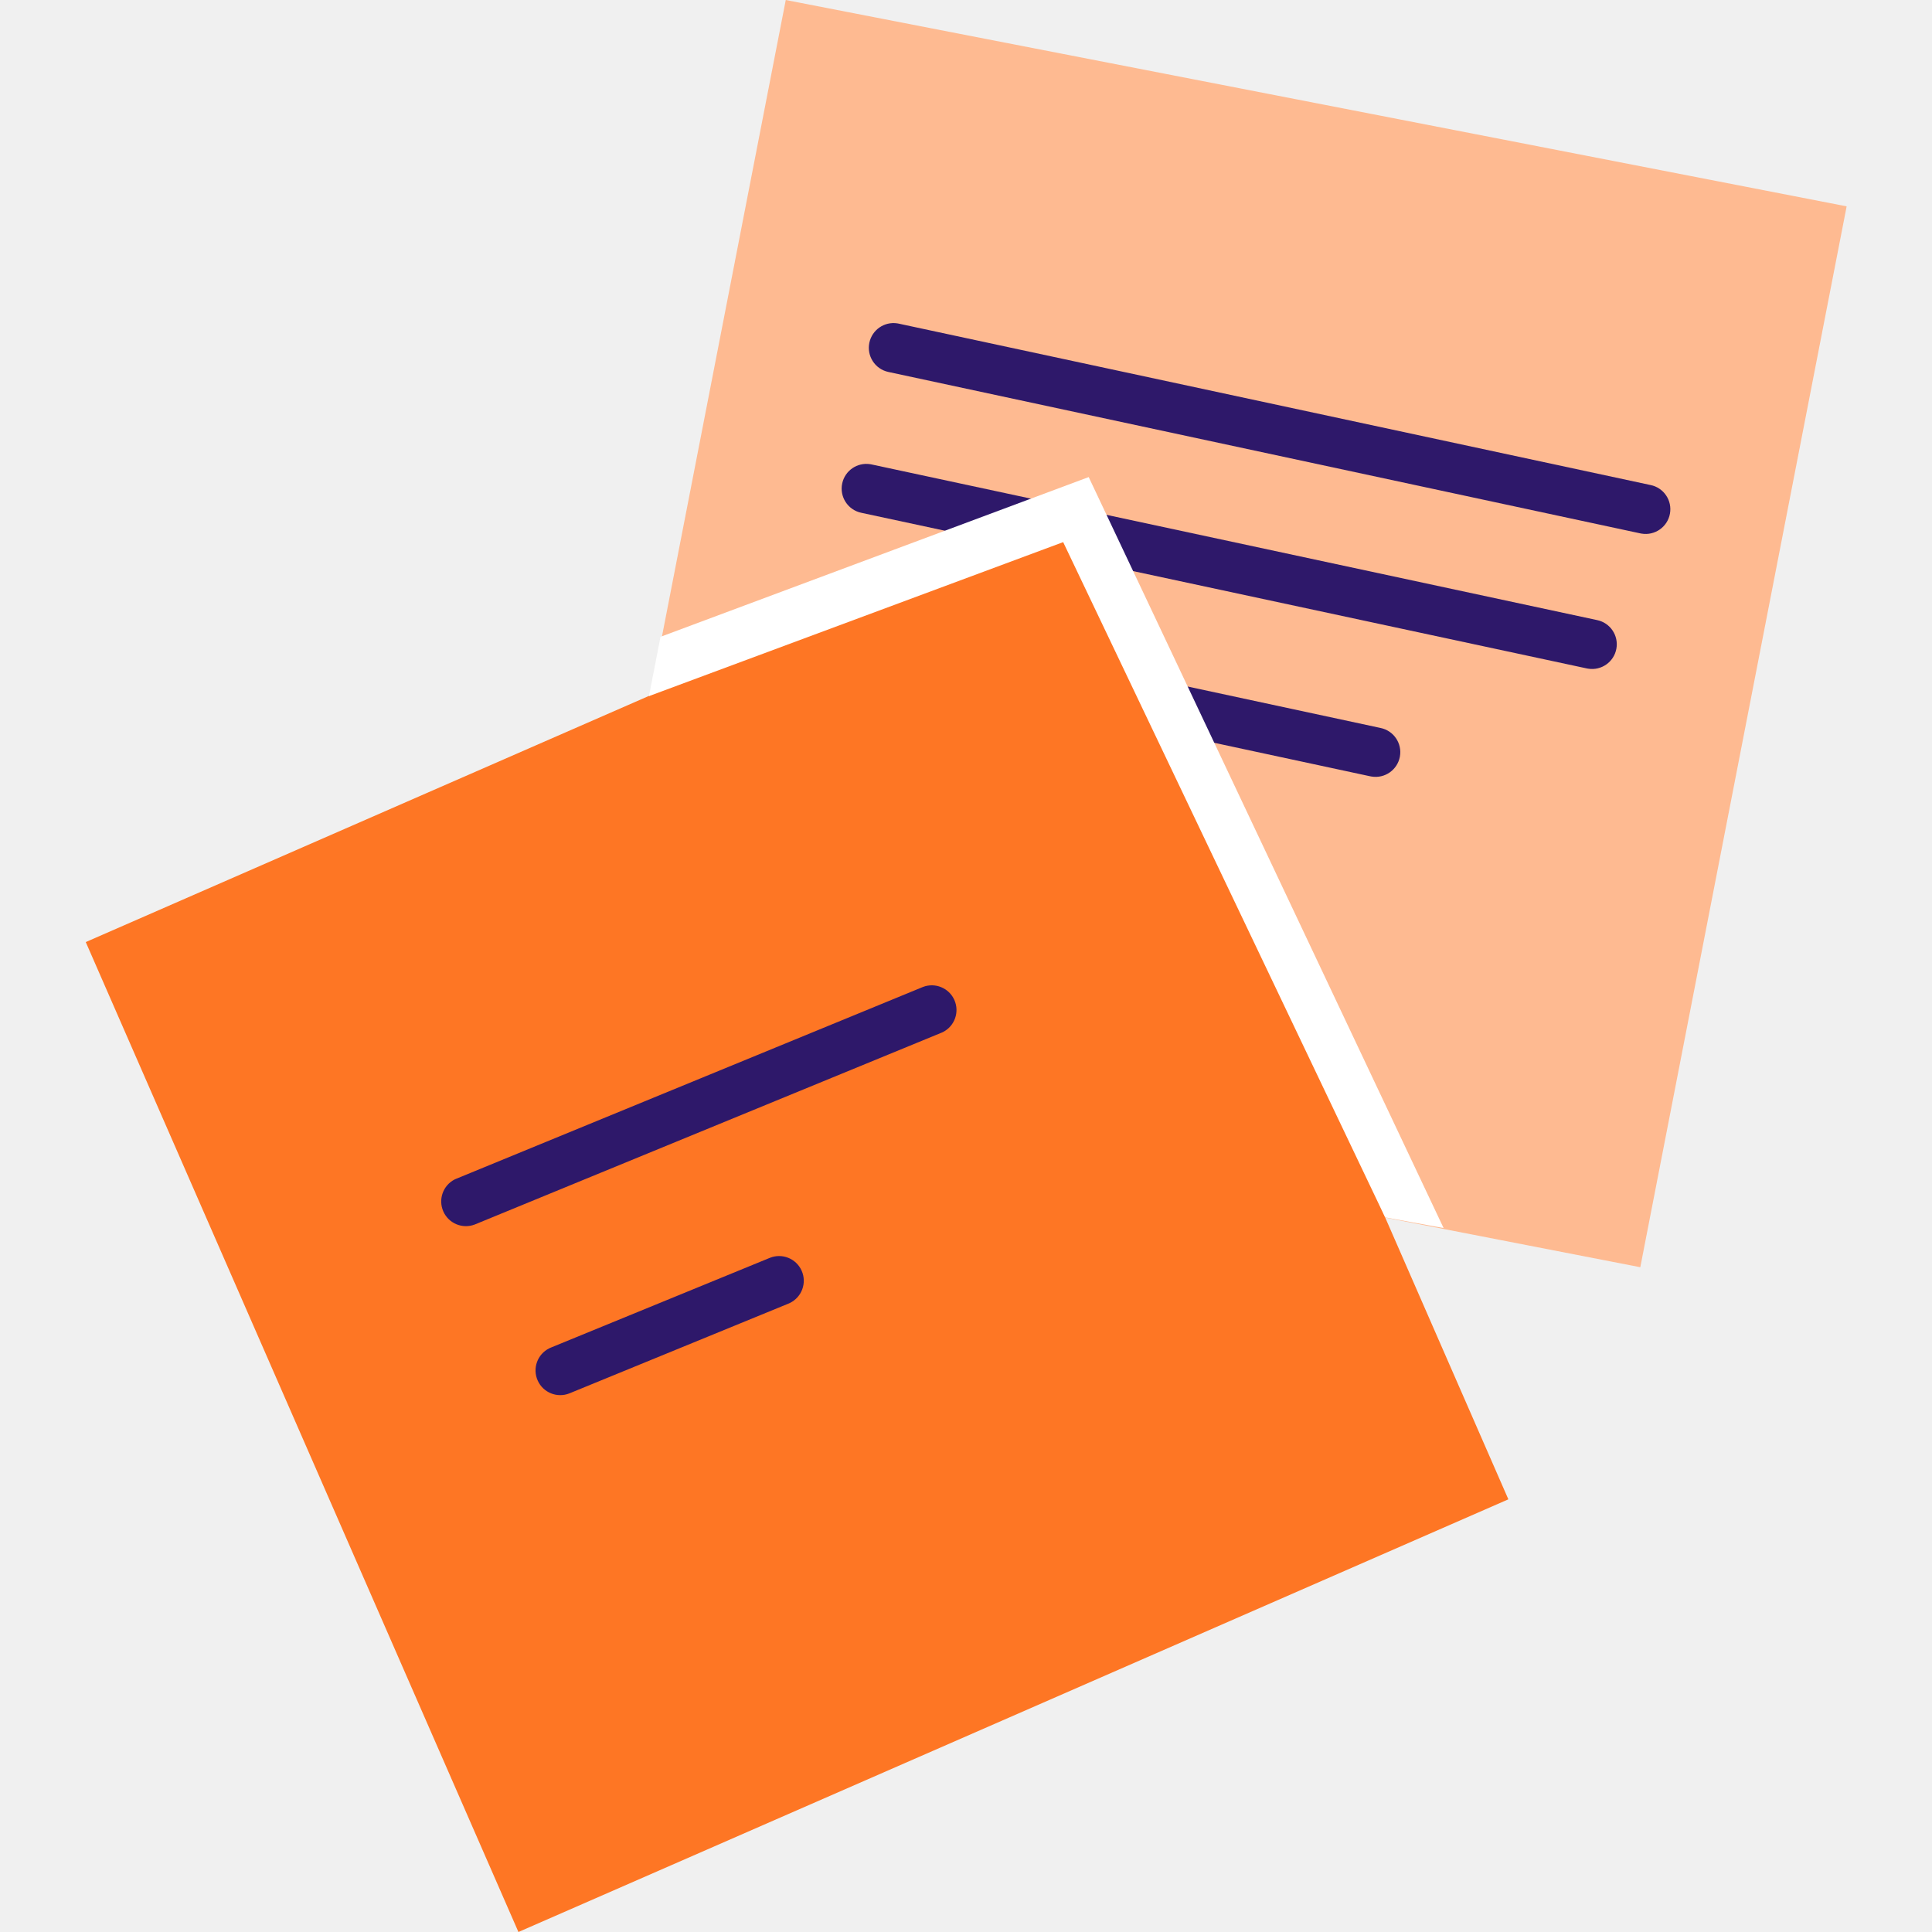
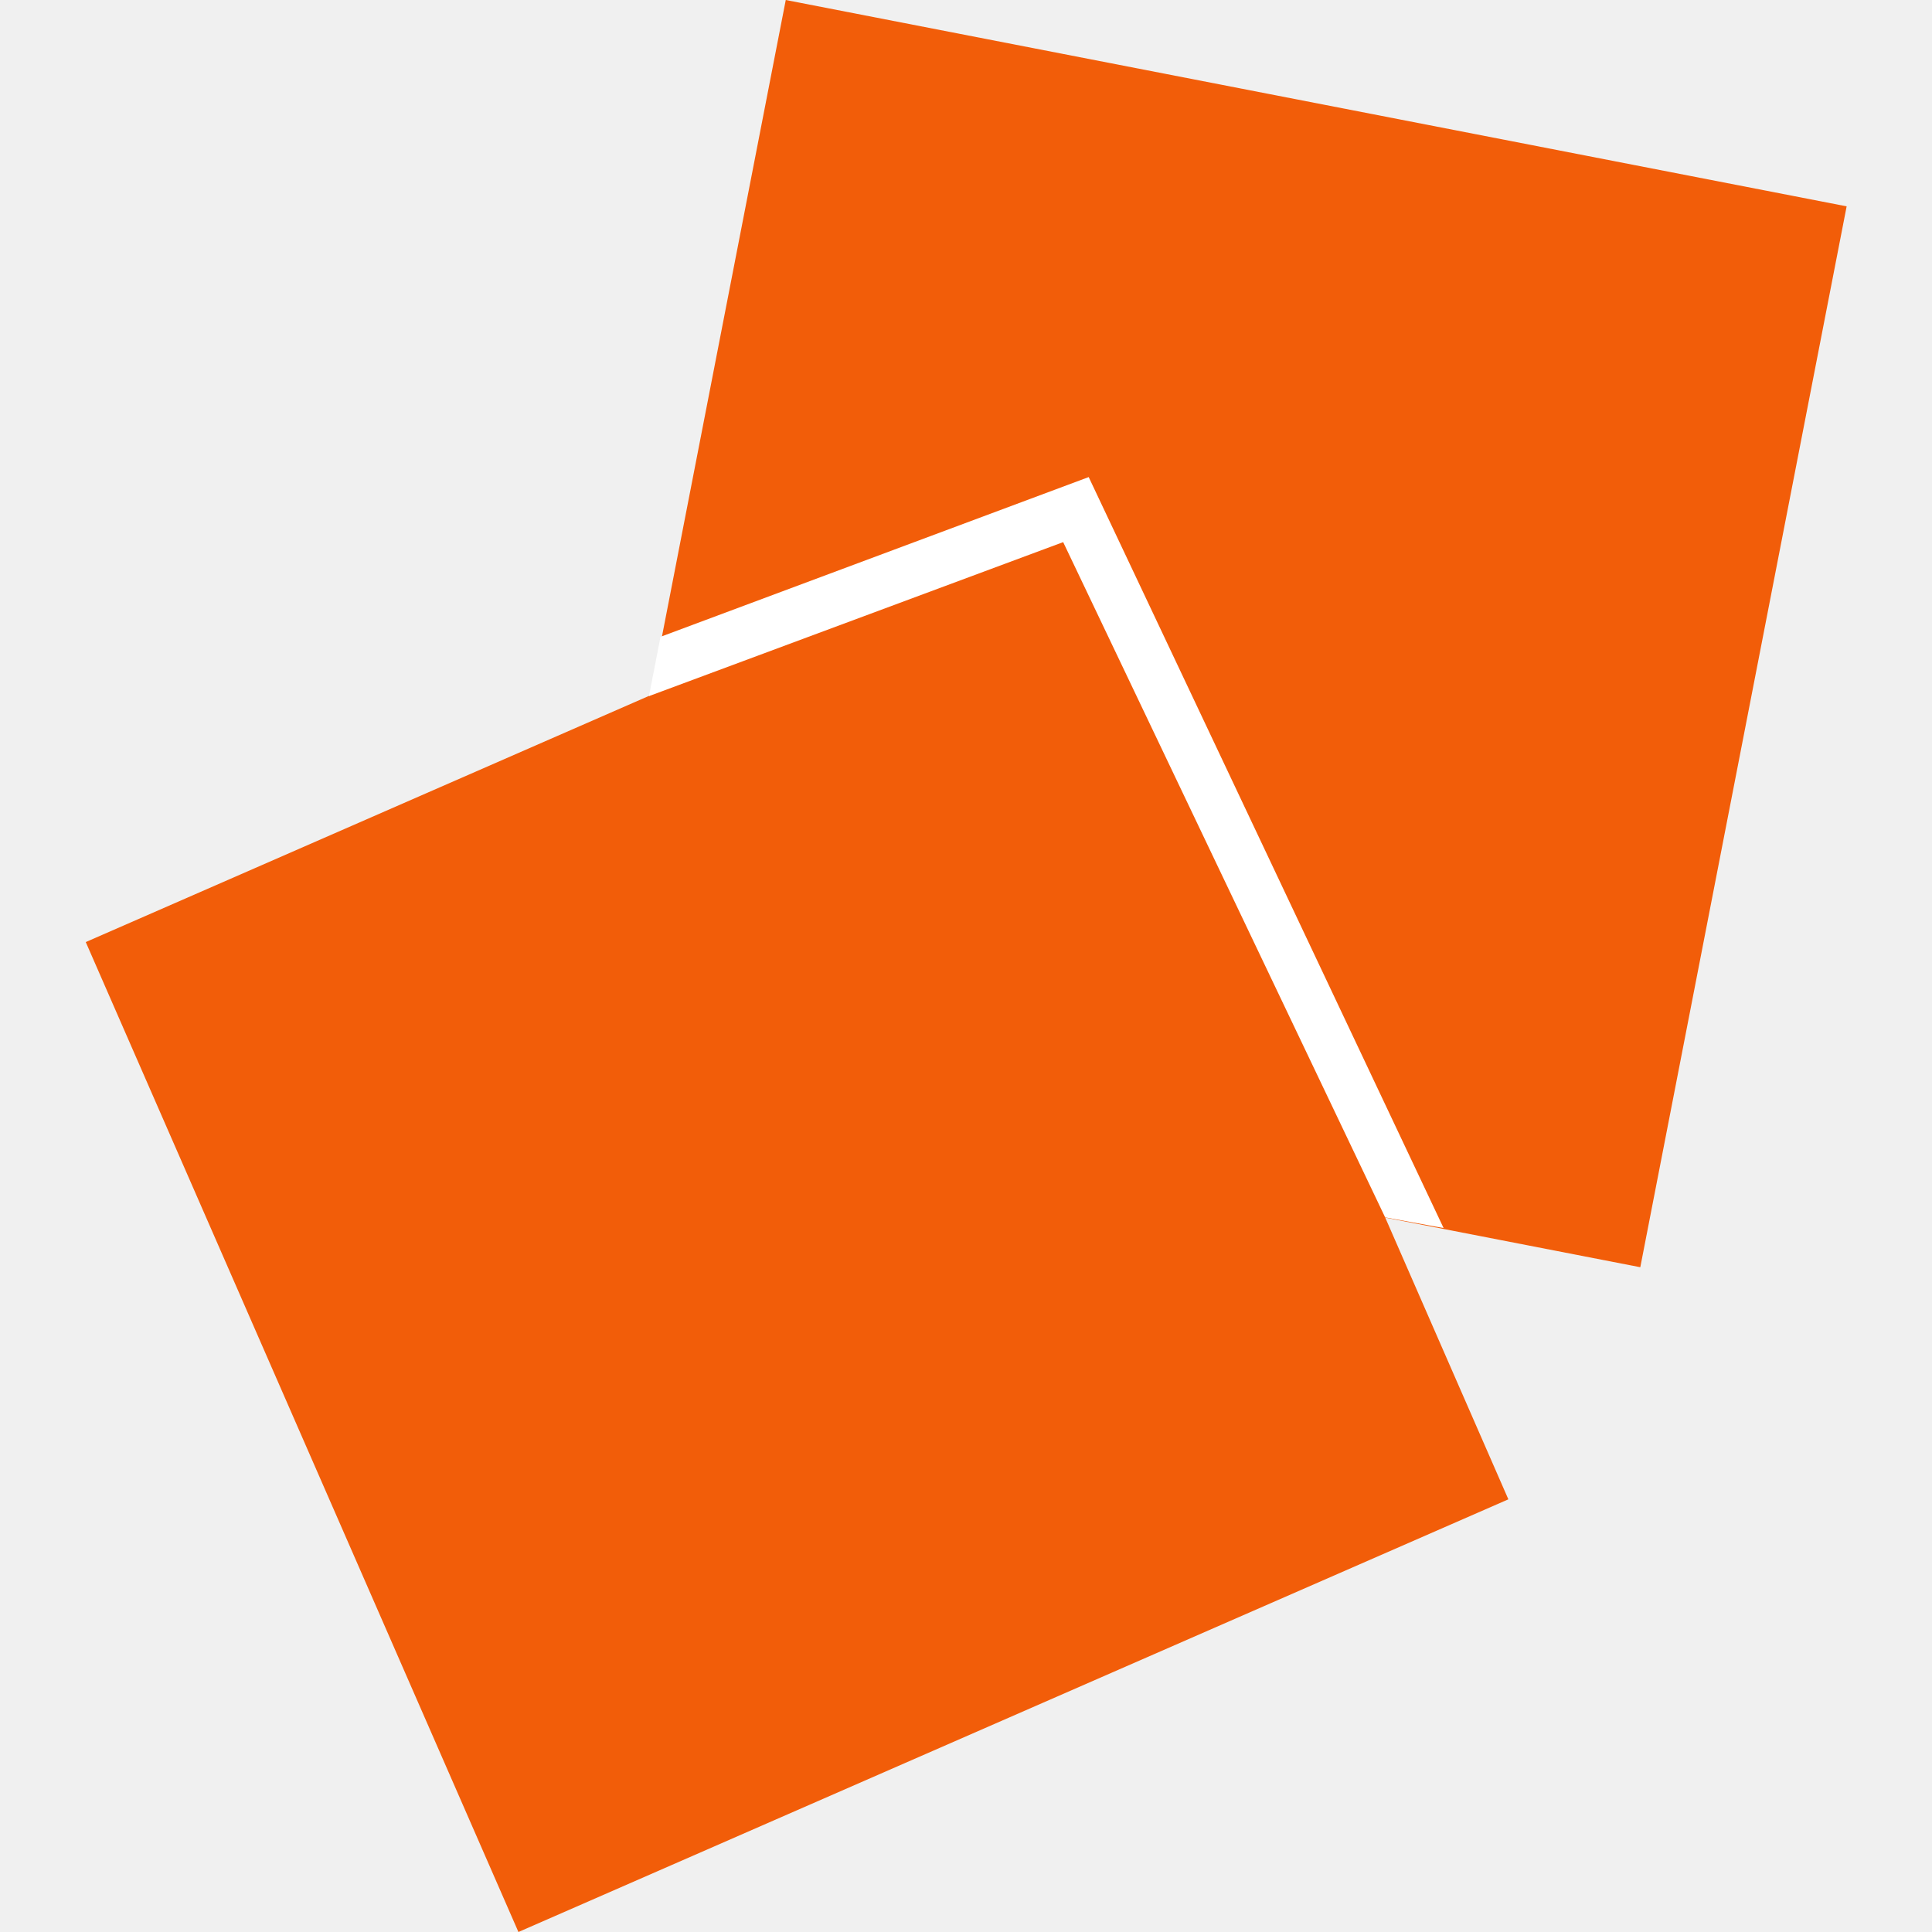
<svg xmlns="http://www.w3.org/2000/svg" width="60" height="60" viewBox="0 0 213.795 234.623">
  <g id="notes" transform="translate(-0.602 -0.364)">
    <g id="post_it_II" transform="translate(60)">
-       <rect id="Rectangle" width="131.196" height="131.196" transform="matrix(0.982, 0.191, -0.191, 0.982, 25.611, 0.364)" fill="#feba91" />
+       <rect id="Rectangle" width="131.196" height="131.196" transform="matrix(0.982, 0.191, -0.191, 0.982, 25.611, 0.364)" fill="#f25d09" />
      <g id="lines_2_" transform="translate(29 42)">
-         <path id="Path" d="M.067,2.371A3,3,0,0,1,3.457.035L3.63.067l91.3,19.6a3,3,0,0,1-1.086,5.9l-.173-.032-91.3-19.6A3,3,0,0,1,.067,2.371Z" transform="translate(6.699 -2.401)" fill="#2e186a" />
-         <path id="Path-2" data-name="Path" d="M.067,2.371A3,3,0,0,1,3.456.035L3.63.067l88.1,18.9a3,3,0,0,1-1.085,5.9l-.173-.032-88.1-18.9A3,3,0,0,1,.067,2.371Z" transform="translate(3.399 14.699)" fill="#2e186a" />
-         <path id="Path-3" data-name="Path" d="M.068,2.371A3,3,0,0,1,3.457.035l.173.032,67.5,14.5a3,3,0,0,1-1.087,5.9l-.173-.032-67.5-14.5A3,3,0,0,1,.068,2.371Z" transform="translate(-2.301 32.199)" fill="#2e186a" />
+         <path id="Path" d="M.067,2.371A3,3,0,0,1,3.457.035L3.63.067l91.3,19.6a3,3,0,0,1-1.086,5.9l-.173-.032-91.3-19.6A3,3,0,0,1,.067,2.371Z" transform="translate(6.699 -2.401)" fill="#f25d09" />
+         <path id="Path-2" data-name="Path" d="M.067,2.371A3,3,0,0,1,3.456.035L3.63.067l88.1,18.9a3,3,0,0,1-1.085,5.9l-.173-.032-88.1-18.9A3,3,0,0,1,.067,2.371Z" transform="translate(3.399 14.699)" fill="#f25d09" />
+         <path id="Path-3" data-name="Path" d="M.068,2.371A3,3,0,0,1,3.457.035l.173.032,67.5,14.5a3,3,0,0,1-1.087,5.9l-.173-.032-67.5-14.5A3,3,0,0,1,.068,2.371Z" transform="translate(-2.301 32.199)" fill="#f25d09" />
      </g>
    </g>
    <g id="post_it_1_" transform="translate(0 58)">
-       <rect id="Rectangle-2" data-name="Rectangle" width="131.2" height="131.2" transform="translate(0.602 56.769) rotate(-23.609)" fill="#fe7624" />
+       <rect id="Rectangle-2" data-name="Rectangle" width="131.2" height="131.2" transform="translate(0.602 56.769) rotate(-23.609)" fill="#f25d09" />
      <g id="lines_3_" transform="translate(46 65)">
-         <path id="Path-4" data-name="Path" d="M58.561.226A3,3,0,0,1,61,5.7l-.161.072-56.7,23.3A3,3,0,0,1,1.7,23.6l.161-.072Z" transform="translate(-2.301 -3.001)" fill="#2e186a" />
-         <path id="Path-5" data-name="Path" d="M28.463.225A3,3,0,0,1,30.9,5.705l-.161.072-26.6,10.9A3,3,0,0,1,1.7,11.2l.161-.072Z" transform="translate(9.199 29.899)" fill="#2e186a" />
+         <path id="Path-4" data-name="Path" d="M58.561.226A3,3,0,0,1,61,5.7l-.161.072-56.7,23.3A3,3,0,0,1,1.7,23.6l.161-.072Z" transform="translate(-2.301 -3.001)" fill="#f25d09" />
+         <path id="Path-5" data-name="Path" d="M28.463.225A3,3,0,0,1,30.9,5.705l-.161.072-26.6,10.9A3,3,0,0,1,1.7,11.2l.161-.072Z" transform="translate(9.199 29.899)" fill="#f25d09" />
      </g>
      <path id="Path-6" data-name="Path" d="M1.4,19.4,0,26.6,50.3,7.9l39.1,82,7.1,1.3L53.4,0Z" transform="translate(69 0.3)" fill="#fff" />
    </g>
  </g>
</svg>
